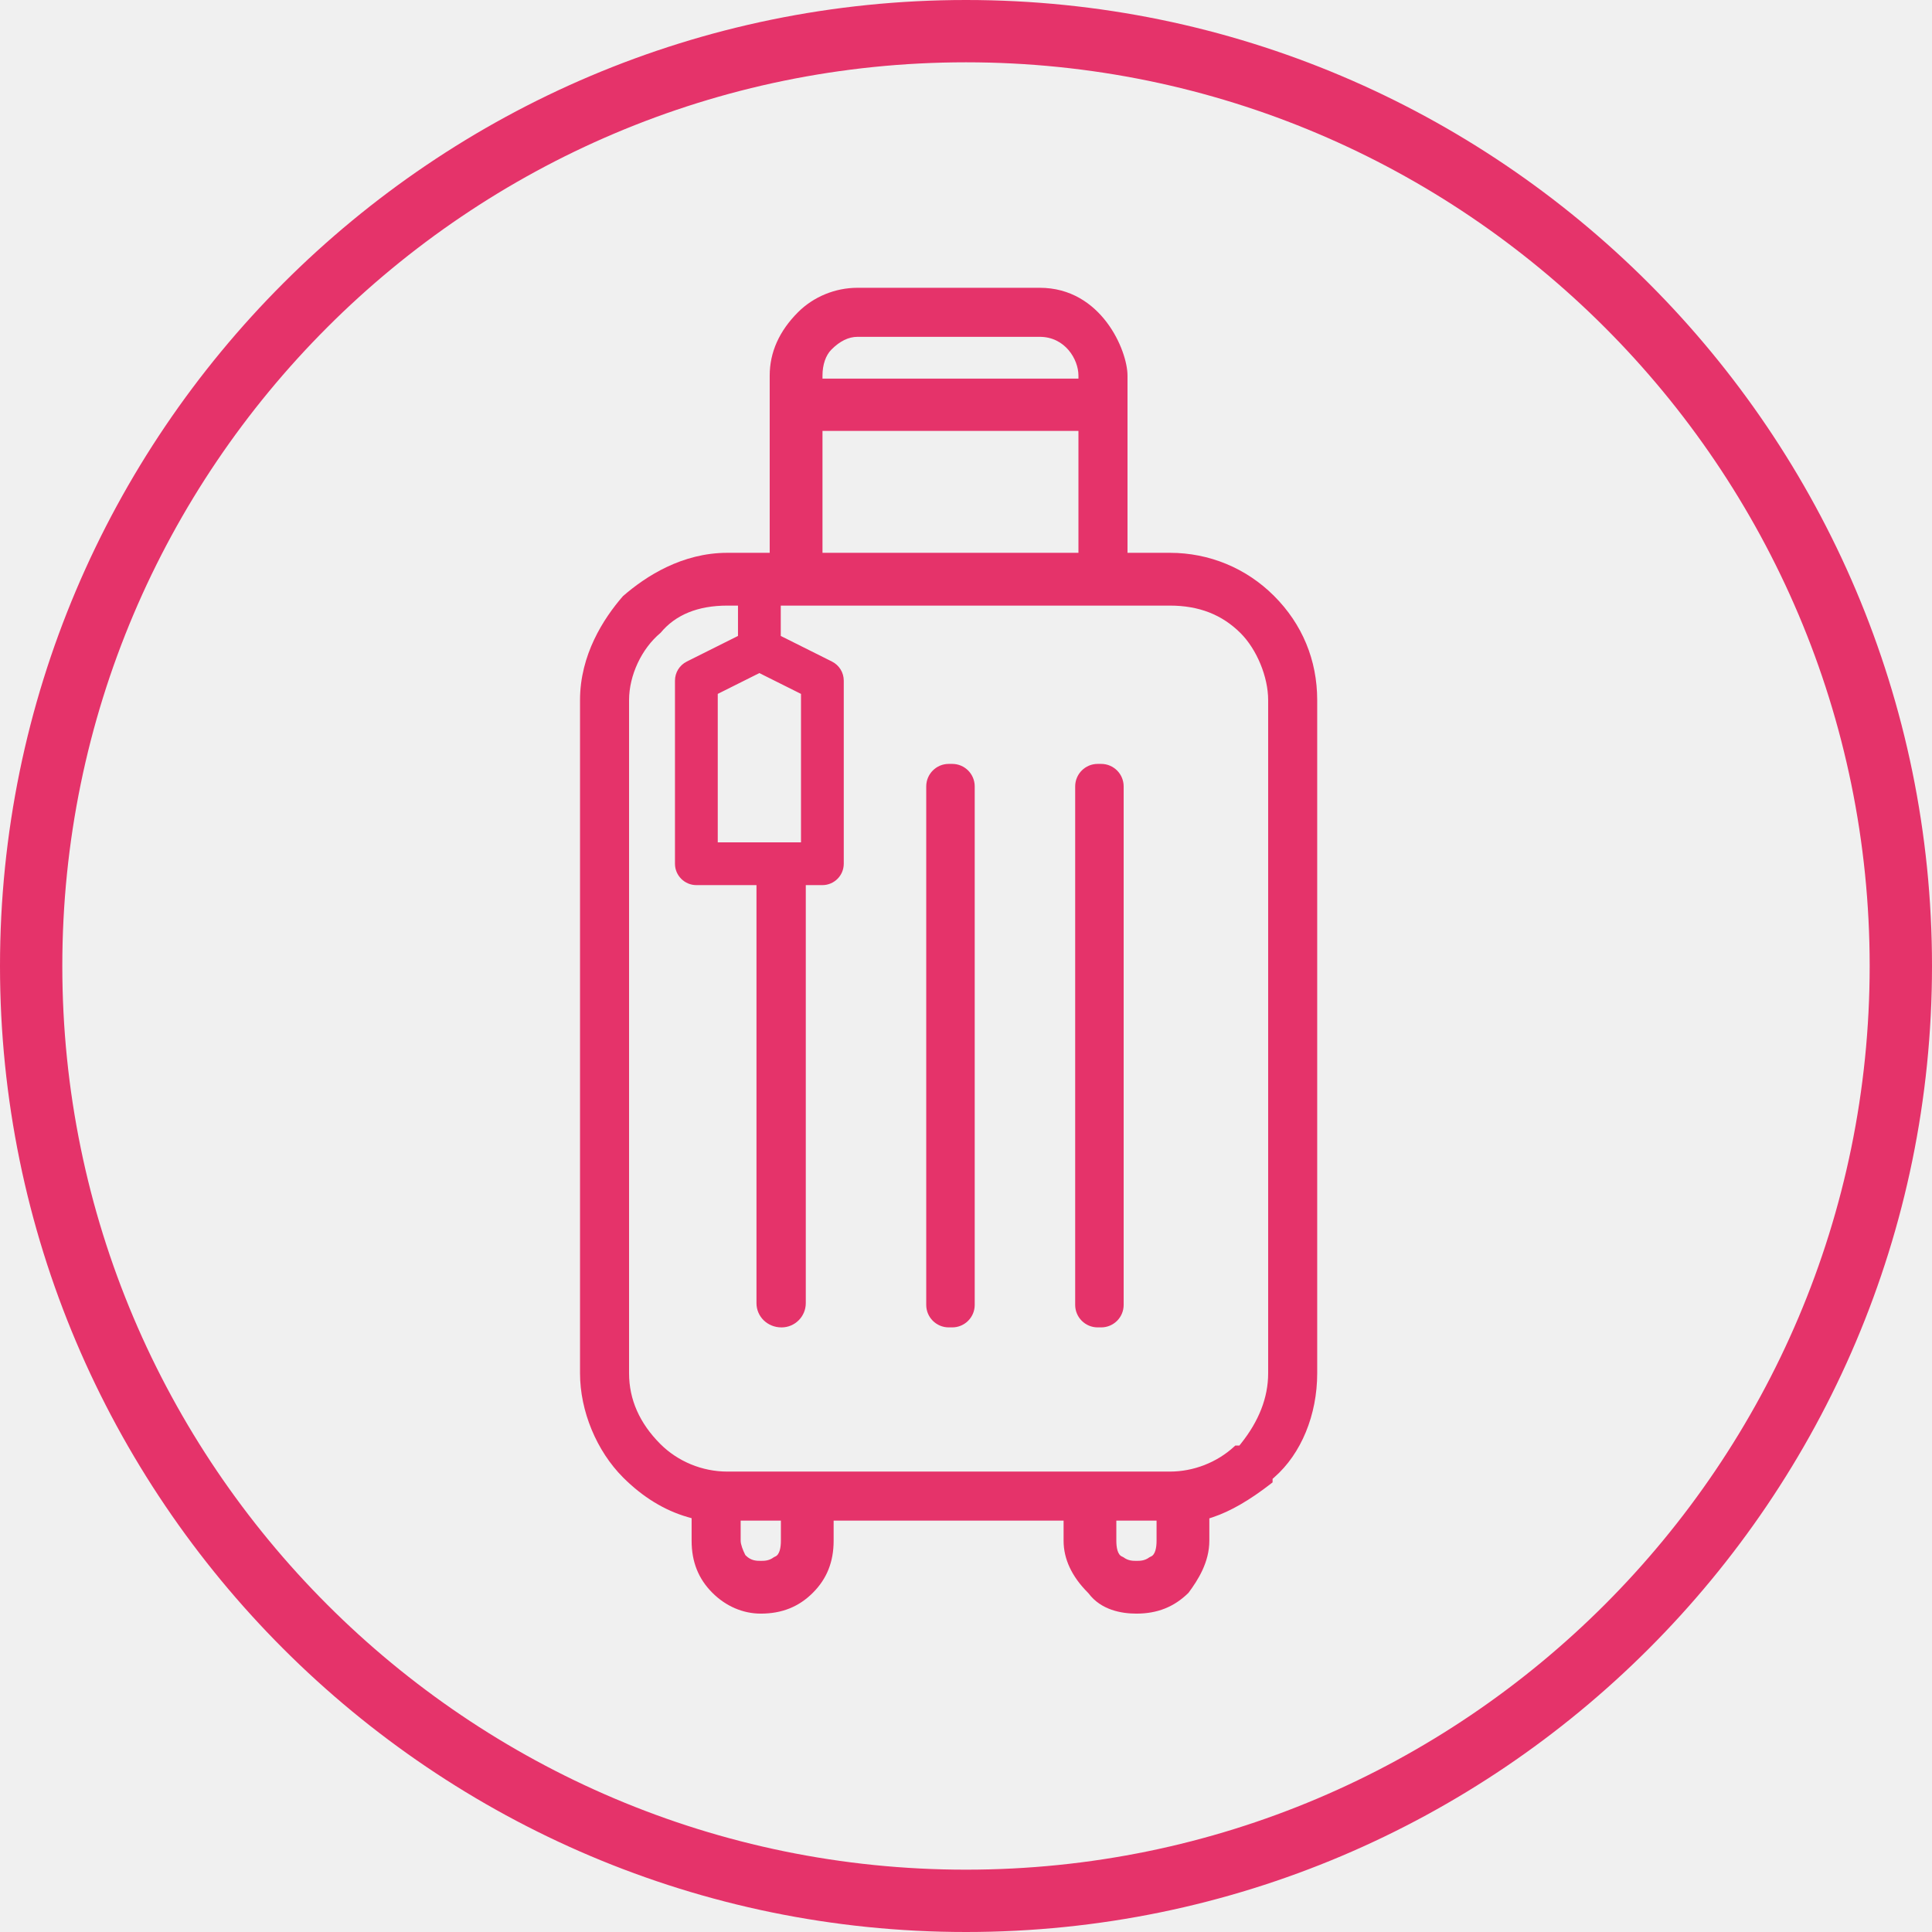
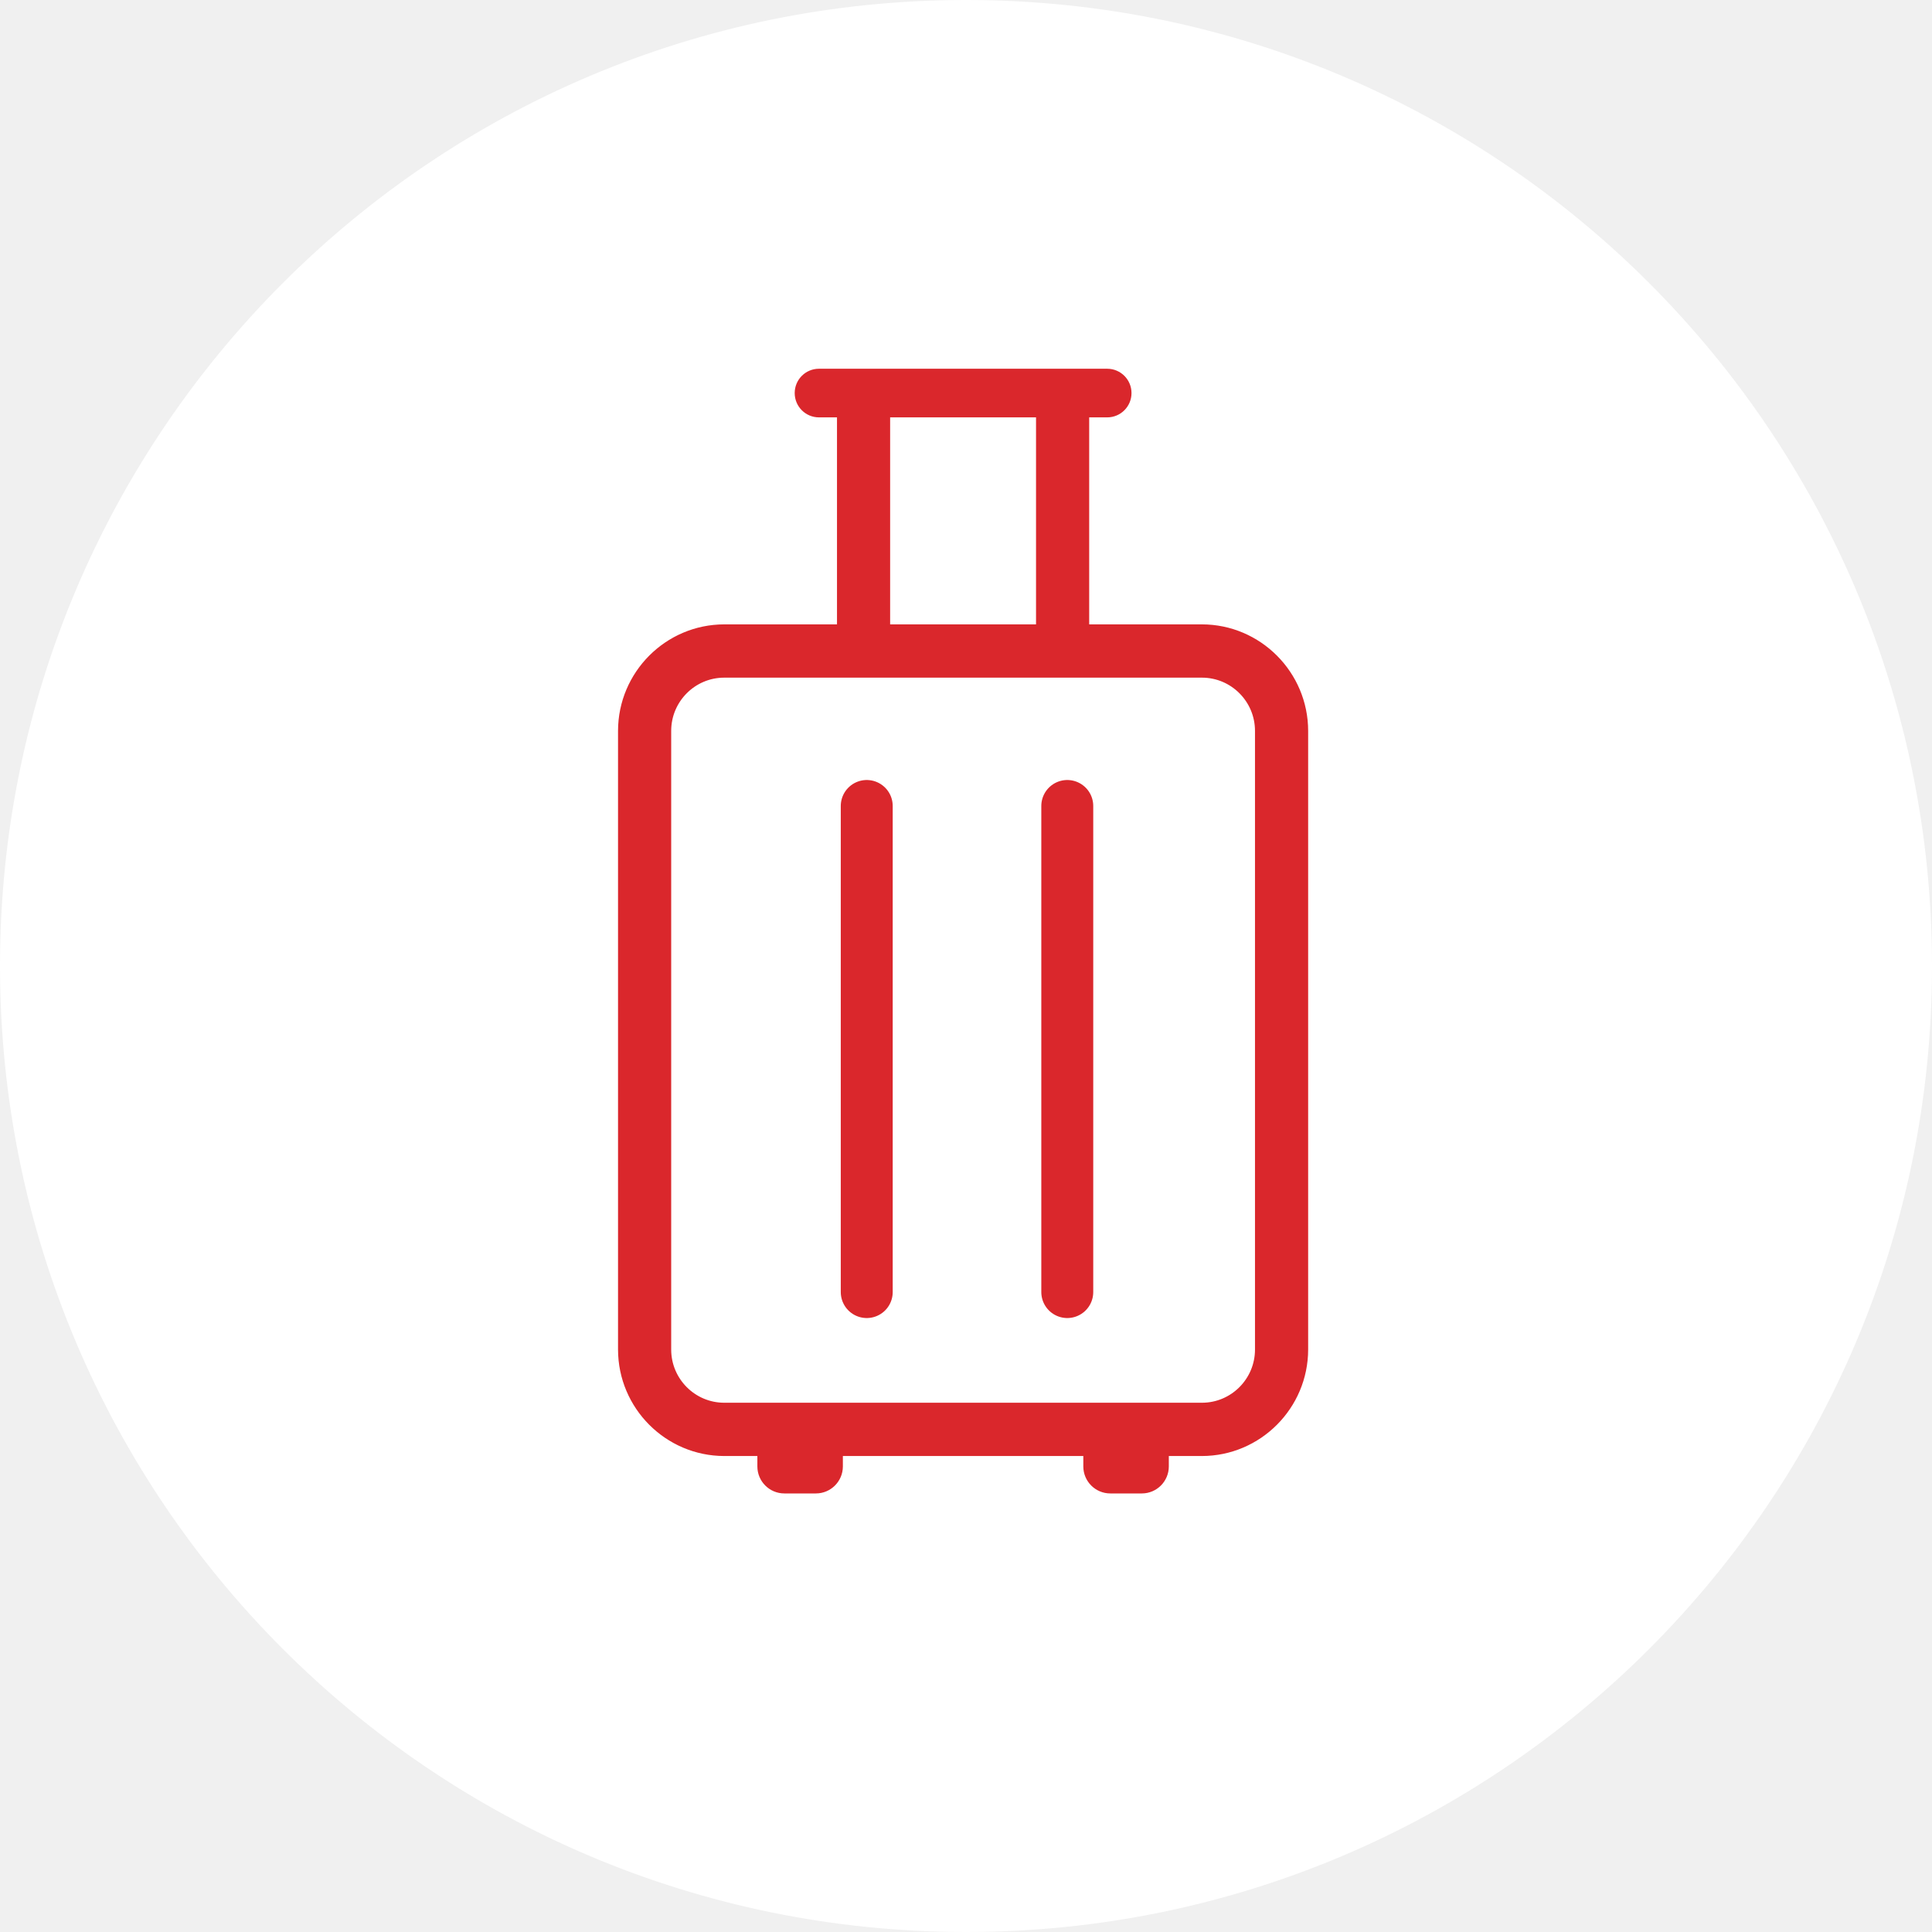
- <svg xmlns="http://www.w3.org/2000/svg" xmlns:xlink="http://www.w3.org/1999/xlink" width="96px" height="96px" viewBox="0 0 96 96" version="1.1">
-   <defs>
-     <polygon id="path-1" points="0 0 96 0 96 96 0 96" />
-   </defs>
-   <g id="Page-2" stroke="none" stroke-width="1" fill="none" fill-rule="evenodd">
-     <g id="iconos" transform="translate(-1852, -409)">
-       <g id="Group-10" transform="translate(1852, 409)">
-         <g id="Group-3">
-           <mask id="mask-2" fill="white">
-             <use xlink:href="#path-1" />
-           </mask>
-           <g id="Clip-2" />
-           <path d="M48,3.096 C23.239,3.096 3.096,23.241 3.096,48 C3.096,72.758 23.239,92.903 48,92.903 C72.76,92.903 92.903,72.758 92.903,48 C92.903,23.241 72.76,3.096 48,3.096 M48,96 C21.533,96 -0,74.468 -0,48 C-0,21.532 21.533,-0 48,-0 C74.466,-0 96,21.532 96,48 C96,74.468 74.466,96 48,96" id="Fill-1" fill="#E5336A" mask="url(#mask-2)" />
+ <svg xmlns="http://www.w3.org/2000/svg" width="93px" height="93px" viewBox="0 0 93 93" version="1.1">
+   <g id="Page-5--APROBADO" stroke="none" stroke-width="1" fill="none" fill-rule="evenodd">
+     <g id="iconos-cuponera" transform="translate(-1188, -102)">
+       <g id="Group-27-Copy" transform="translate(1188, 102)">
+         <circle id="Oval-4-Copy-37" fill="#FFFFFF" fill-rule="nonzero" cx="46.5" cy="46.5" r="46.5" />
+         <g id="Group-4" transform="translate(30, 18)" stroke="#DA272C">
+           <path d="M2.059,17.181 C2.059,15.631 3.317,14.37 4.862,14.37 L27.858,14.37 C29.404,14.37 30.661,15.631 30.661,17.181 L30.661,46.963 C30.661,48.513 29.404,49.773 27.858,49.773 L4.862,49.773 C3.317,49.773 2.059,48.513 2.059,46.963 L2.059,17.181 Z M12.598,12.305 L20.121,12.305 L20.121,1.841 L12.598,1.841 L12.598,12.305 Z M27.858,12.305 L22.18,12.305 L22.18,1.841 L23.298,1.841 C23.805,1.841 24.217,1.429 24.217,0.921 L24.217,0.92 C24.217,0.412 23.805,-3.58824082e-13 23.298,-3.58824082e-13 L9.422,-3.58824082e-13 C8.914,-3.58824082e-13 8.504,0.412 8.504,0.92 L8.504,0.921 C8.504,1.429 8.914,1.841 9.422,1.841 L10.54,1.841 L10.54,12.305 L4.862,12.305 C2.184,12.309 0.003,14.496 1.16529009e-12,17.181 L1.16529009e-12,46.963 C0.003,49.647 2.184,51.834 4.862,51.838 L6.707,51.838 L6.707,52.588 C6.707,53.168 7.176,53.639 7.755,53.639 L9.275,53.639 C9.853,53.639 10.323,53.168 10.323,52.588 L10.323,51.838 L22.397,51.838 L22.397,52.588 C22.397,53.168 22.866,53.639 23.446,53.639 L24.964,53.639 C25.543,53.639 26.013,53.168 26.013,52.588 L26.013,51.838 L27.858,51.838 C30.535,51.834 32.717,49.647 32.72,46.963 L32.72,17.181 C32.717,14.496 30.535,12.309 27.858,12.305 L27.858,12.305 Z" id="Fill-1" stroke-width="0.5" fill="#DA272C" />
+           <path d="M11.722,20.797 L11.722,44.196" id="Line" stroke-width="2.5" stroke-linecap="round" />
+           <path d="M21.375,20.797 L21.375,44.196" id="Line-Copy" stroke-width="2.5" stroke-linecap="round" />
        </g>
-         <path d="M54.541,65.957 L54.718,65.957 C55.334,65.957 55.834,65.456 55.834,64.841 L55.834,39.076 C55.834,38.459 55.334,37.958 54.718,37.958 L54.541,37.958 C53.926,37.958 53.425,38.459 53.425,39.076 L53.425,64.841 C53.425,65.456 53.926,65.957 54.541,65.957" id="Fill-4" fill="#E5336A" />
-         <path d="M47.14,65.957 L47.317,65.957 C47.933,65.957 48.433,65.456 48.433,64.841 L48.433,39.076 C48.433,38.459 47.933,37.958 47.317,37.958 L47.14,37.958 C46.525,37.958 46.024,38.459 46.024,39.076 L46.024,64.841 C46.024,65.456 46.525,65.957 47.14,65.957" id="Fill-6" fill="#E5336A" />
-         <path d="M55.47,75.559 L57.469,75.559 L57.469,76.558 C57.469,76.872 57.417,77.265 57.169,77.352 L57.11,77.383 C56.879,77.558 56.642,77.558 56.47,77.558 C56.297,77.558 56.06,77.558 55.829,77.383 L55.771,77.352 C55.523,77.265 55.47,76.872 55.47,76.558 L55.47,75.559 Z M36.67,31.6 L34.126,32.872 C33.765,33.053 33.539,33.418 33.539,33.822 L33.539,42.919 C33.539,43.504 34.017,43.981 34.603,43.981 L37.589,43.981 L37.589,64.753 C37.589,65.417 38.13,65.958 38.834,65.958 C39.499,65.958 40.039,65.417 40.039,64.753 L40.039,43.981 L40.863,43.981 C41.45,43.981 41.926,43.504 41.926,42.919 L41.926,33.822 C41.926,33.417 41.7,33.053 41.34,32.872 L38.796,31.6 L38.796,30.092 L58.133,30.092 C59.573,30.092 60.722,30.54 61.644,31.461 C62.45,32.268 63.014,33.635 63.014,34.787 L63.014,68.24 C63.014,69.435 62.559,70.609 61.662,71.73 L61.585,71.828 L61.382,71.828 L61.322,71.883 C60.465,72.671 59.302,73.122 58.133,73.122 L36.139,73.122 C34.895,73.122 33.684,72.623 32.813,71.753 C31.781,70.72 31.258,69.539 31.258,68.24 L31.258,34.787 C31.258,33.564 31.876,32.232 32.825,31.444 C33.564,30.548 34.678,30.092 36.139,30.092 L36.67,30.092 L36.67,31.6 Z M35.665,41.855 L35.665,34.479 L37.732,33.445 L39.801,34.479 L39.801,41.855 L35.665,41.855 Z M40.869,18.661 C40.869,18.122 41.031,17.651 41.315,17.368 L41.315,17.368 C41.733,16.948 42.168,16.737 42.608,16.737 L51.664,16.737 C52.92,16.737 53.587,17.854 53.587,18.661 L53.587,18.814 L40.869,18.814 L40.869,18.661 Z M40.869,27.469 L53.587,27.469 L53.587,21.412 L40.869,21.412 L40.869,27.469 Z M38.802,75.559 L38.802,76.558 C38.802,76.872 38.749,77.265 38.501,77.352 L38.443,77.383 C38.212,77.558 37.975,77.558 37.802,77.558 C37.6,77.558 37.325,77.558 37.063,77.298 L37.034,77.267 L37.015,77.228 C36.913,77.024 36.803,76.741 36.803,76.558 L36.803,75.559 L38.802,75.559 Z M63.308,29.612 C61.929,28.231 60.091,27.469 58.133,27.469 L56.025,27.469 L56.025,18.661 C56.025,17.419 54.727,14.3 51.664,14.3 L42.608,14.3 C41.502,14.3 40.423,14.743 39.65,15.517 C38.72,16.449 38.246,17.505 38.246,18.661 L38.246,27.469 L36.139,27.469 C33.897,27.469 32.093,28.629 30.953,29.623 C29.981,30.741 28.821,32.545 28.821,34.787 L28.821,68.24 C28.821,70.112 29.642,72.095 30.962,73.416 C31.938,74.39 33.019,75.053 34.177,75.384 L34.366,75.438 L34.366,76.558 C34.366,77.605 34.703,78.452 35.398,79.145 C36.064,79.813 36.919,80.18 37.802,80.18 C38.848,80.18 39.695,79.842 40.39,79.145 C41.086,78.452 41.423,77.605 41.423,76.558 L41.423,75.559 L52.849,75.559 L52.849,76.558 C52.849,77.467 53.258,78.338 54.055,79.136 L54.089,79.173 C54.713,80.005 55.729,80.18 56.47,80.18 C57.503,80.18 58.342,79.85 59.055,79.147 C59.536,78.5 60.091,77.62 60.091,76.558 L60.091,75.446 L60.269,75.387 C61.134,75.099 62.103,74.539 63.15,73.723 L63.234,73.659 L63.234,73.483 L63.322,73.404 C64.655,72.238 65.451,70.307 65.451,68.24 L65.451,34.787 C65.451,32.802 64.709,31.012 63.308,29.612 L63.308,29.612 Z" id="Fill-8" fill="#E5336A" />
      </g>
    </g>
  </g>
</svg>
